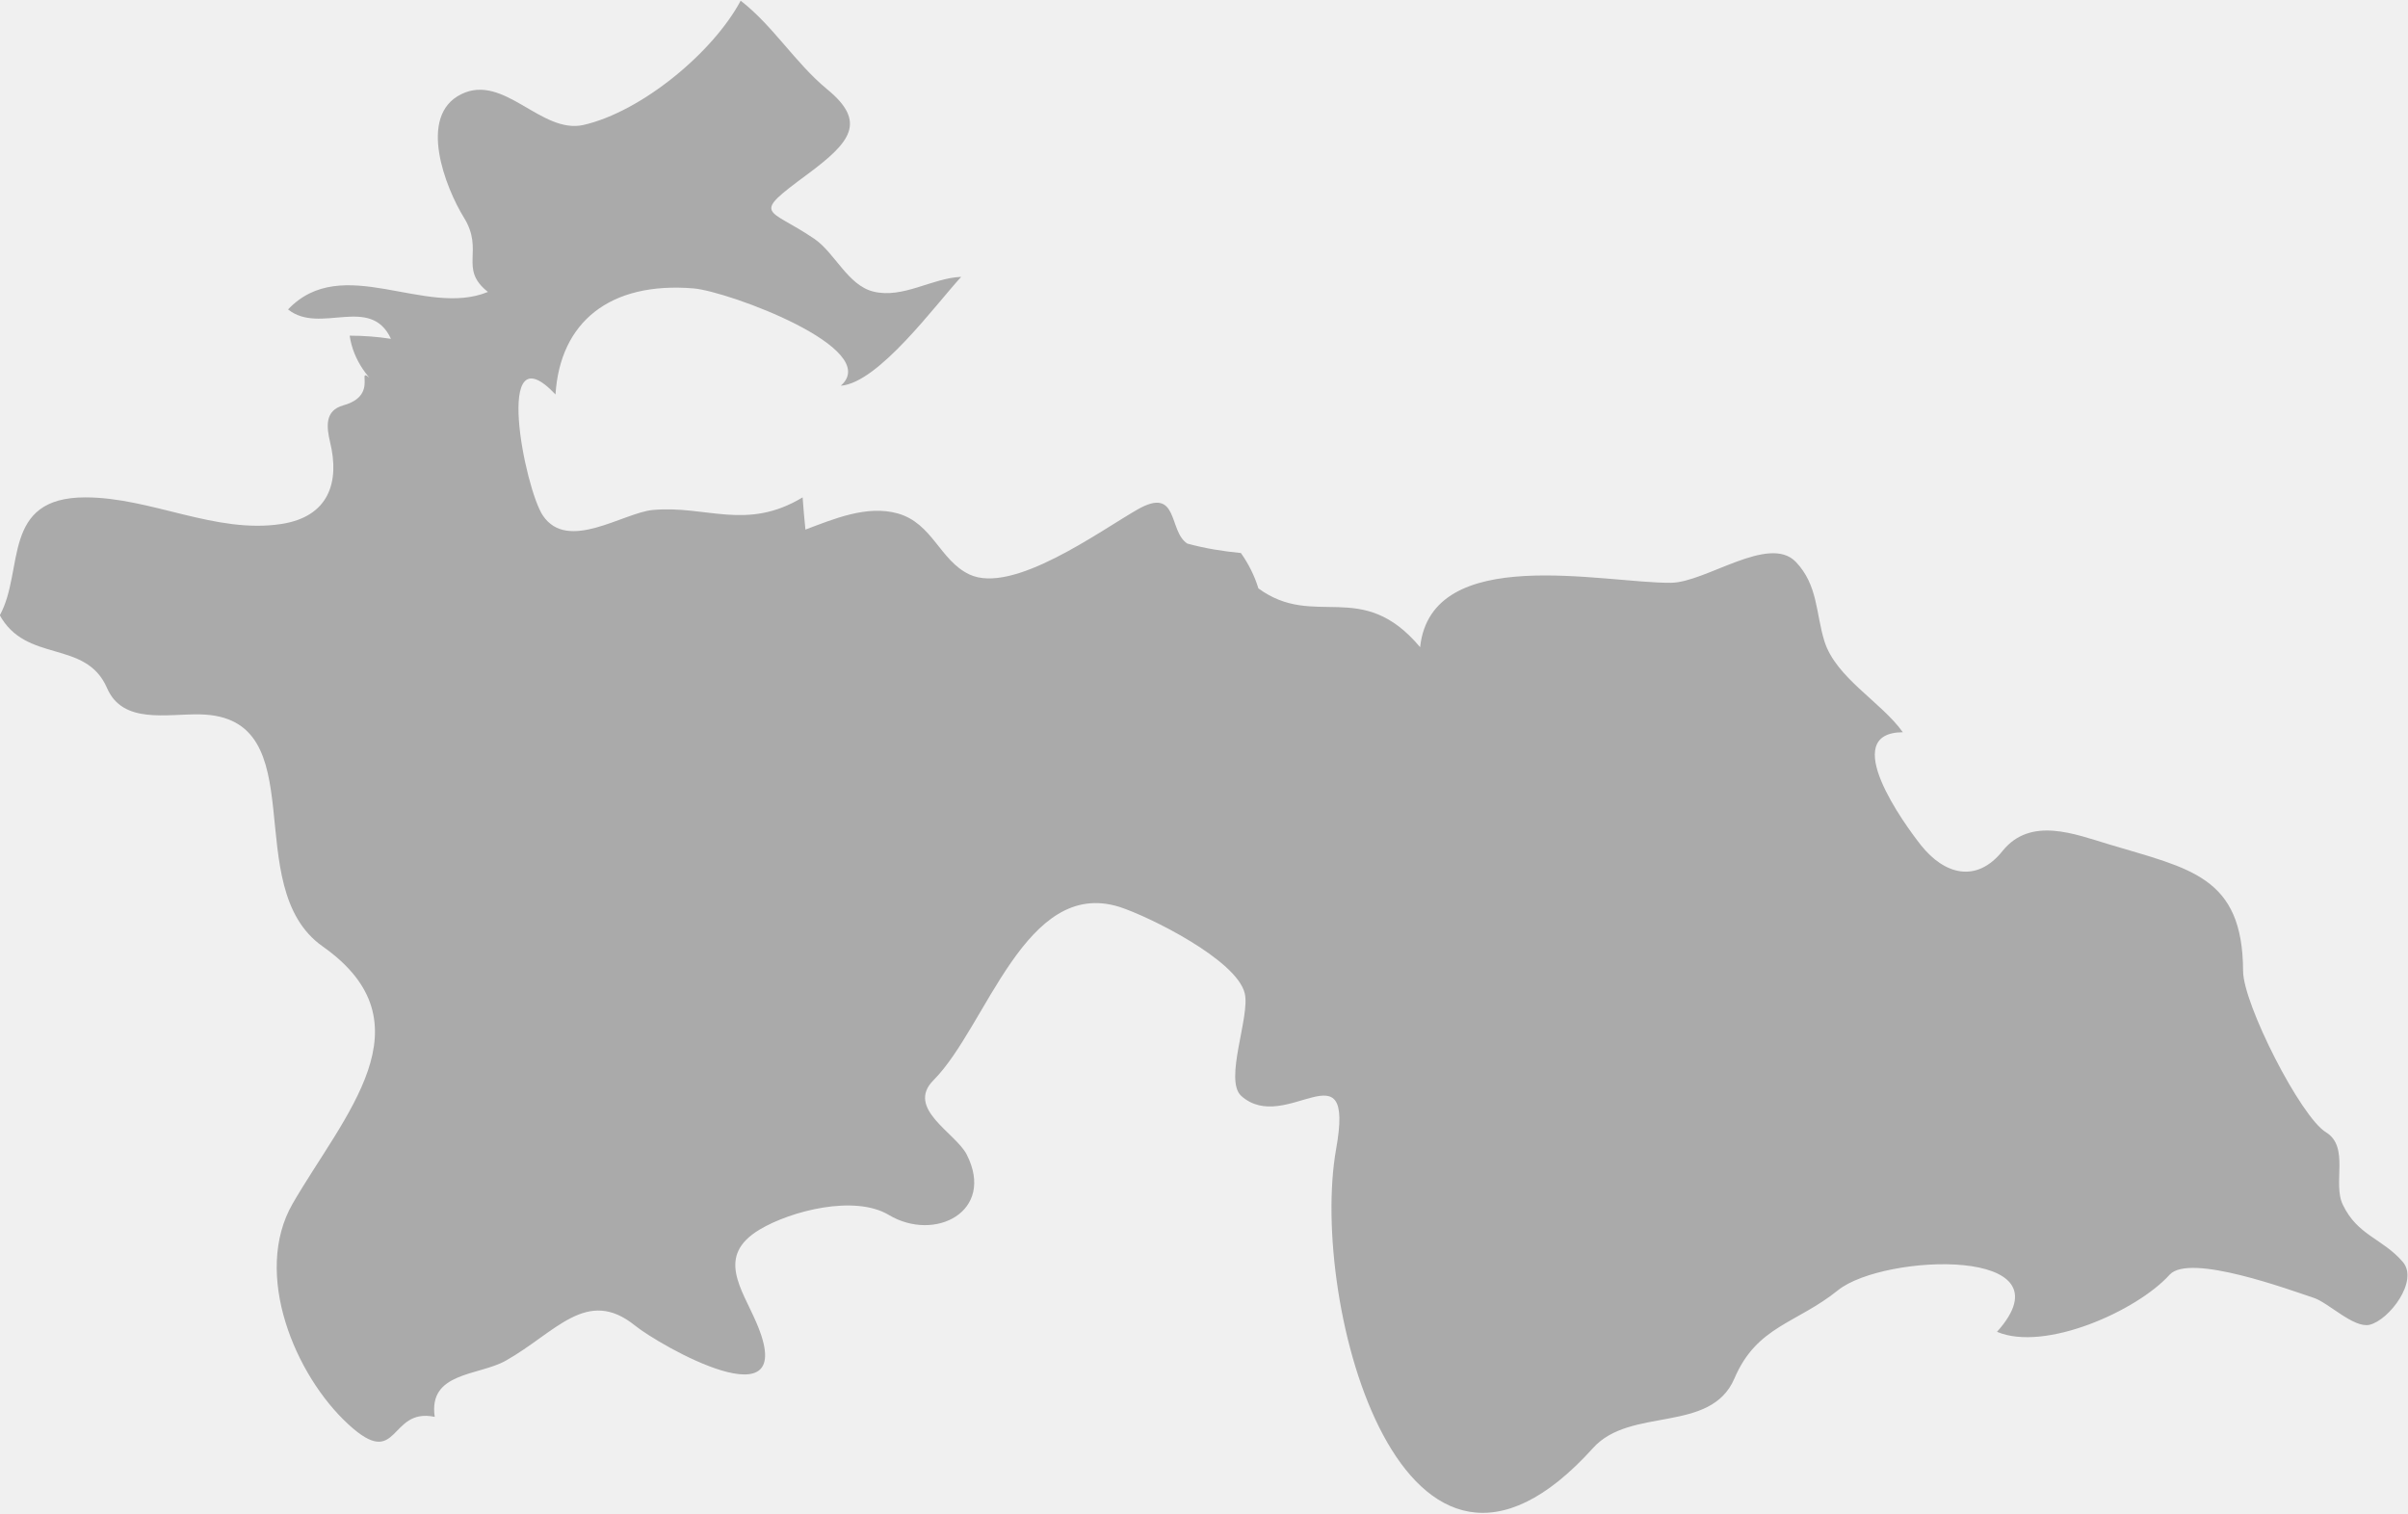
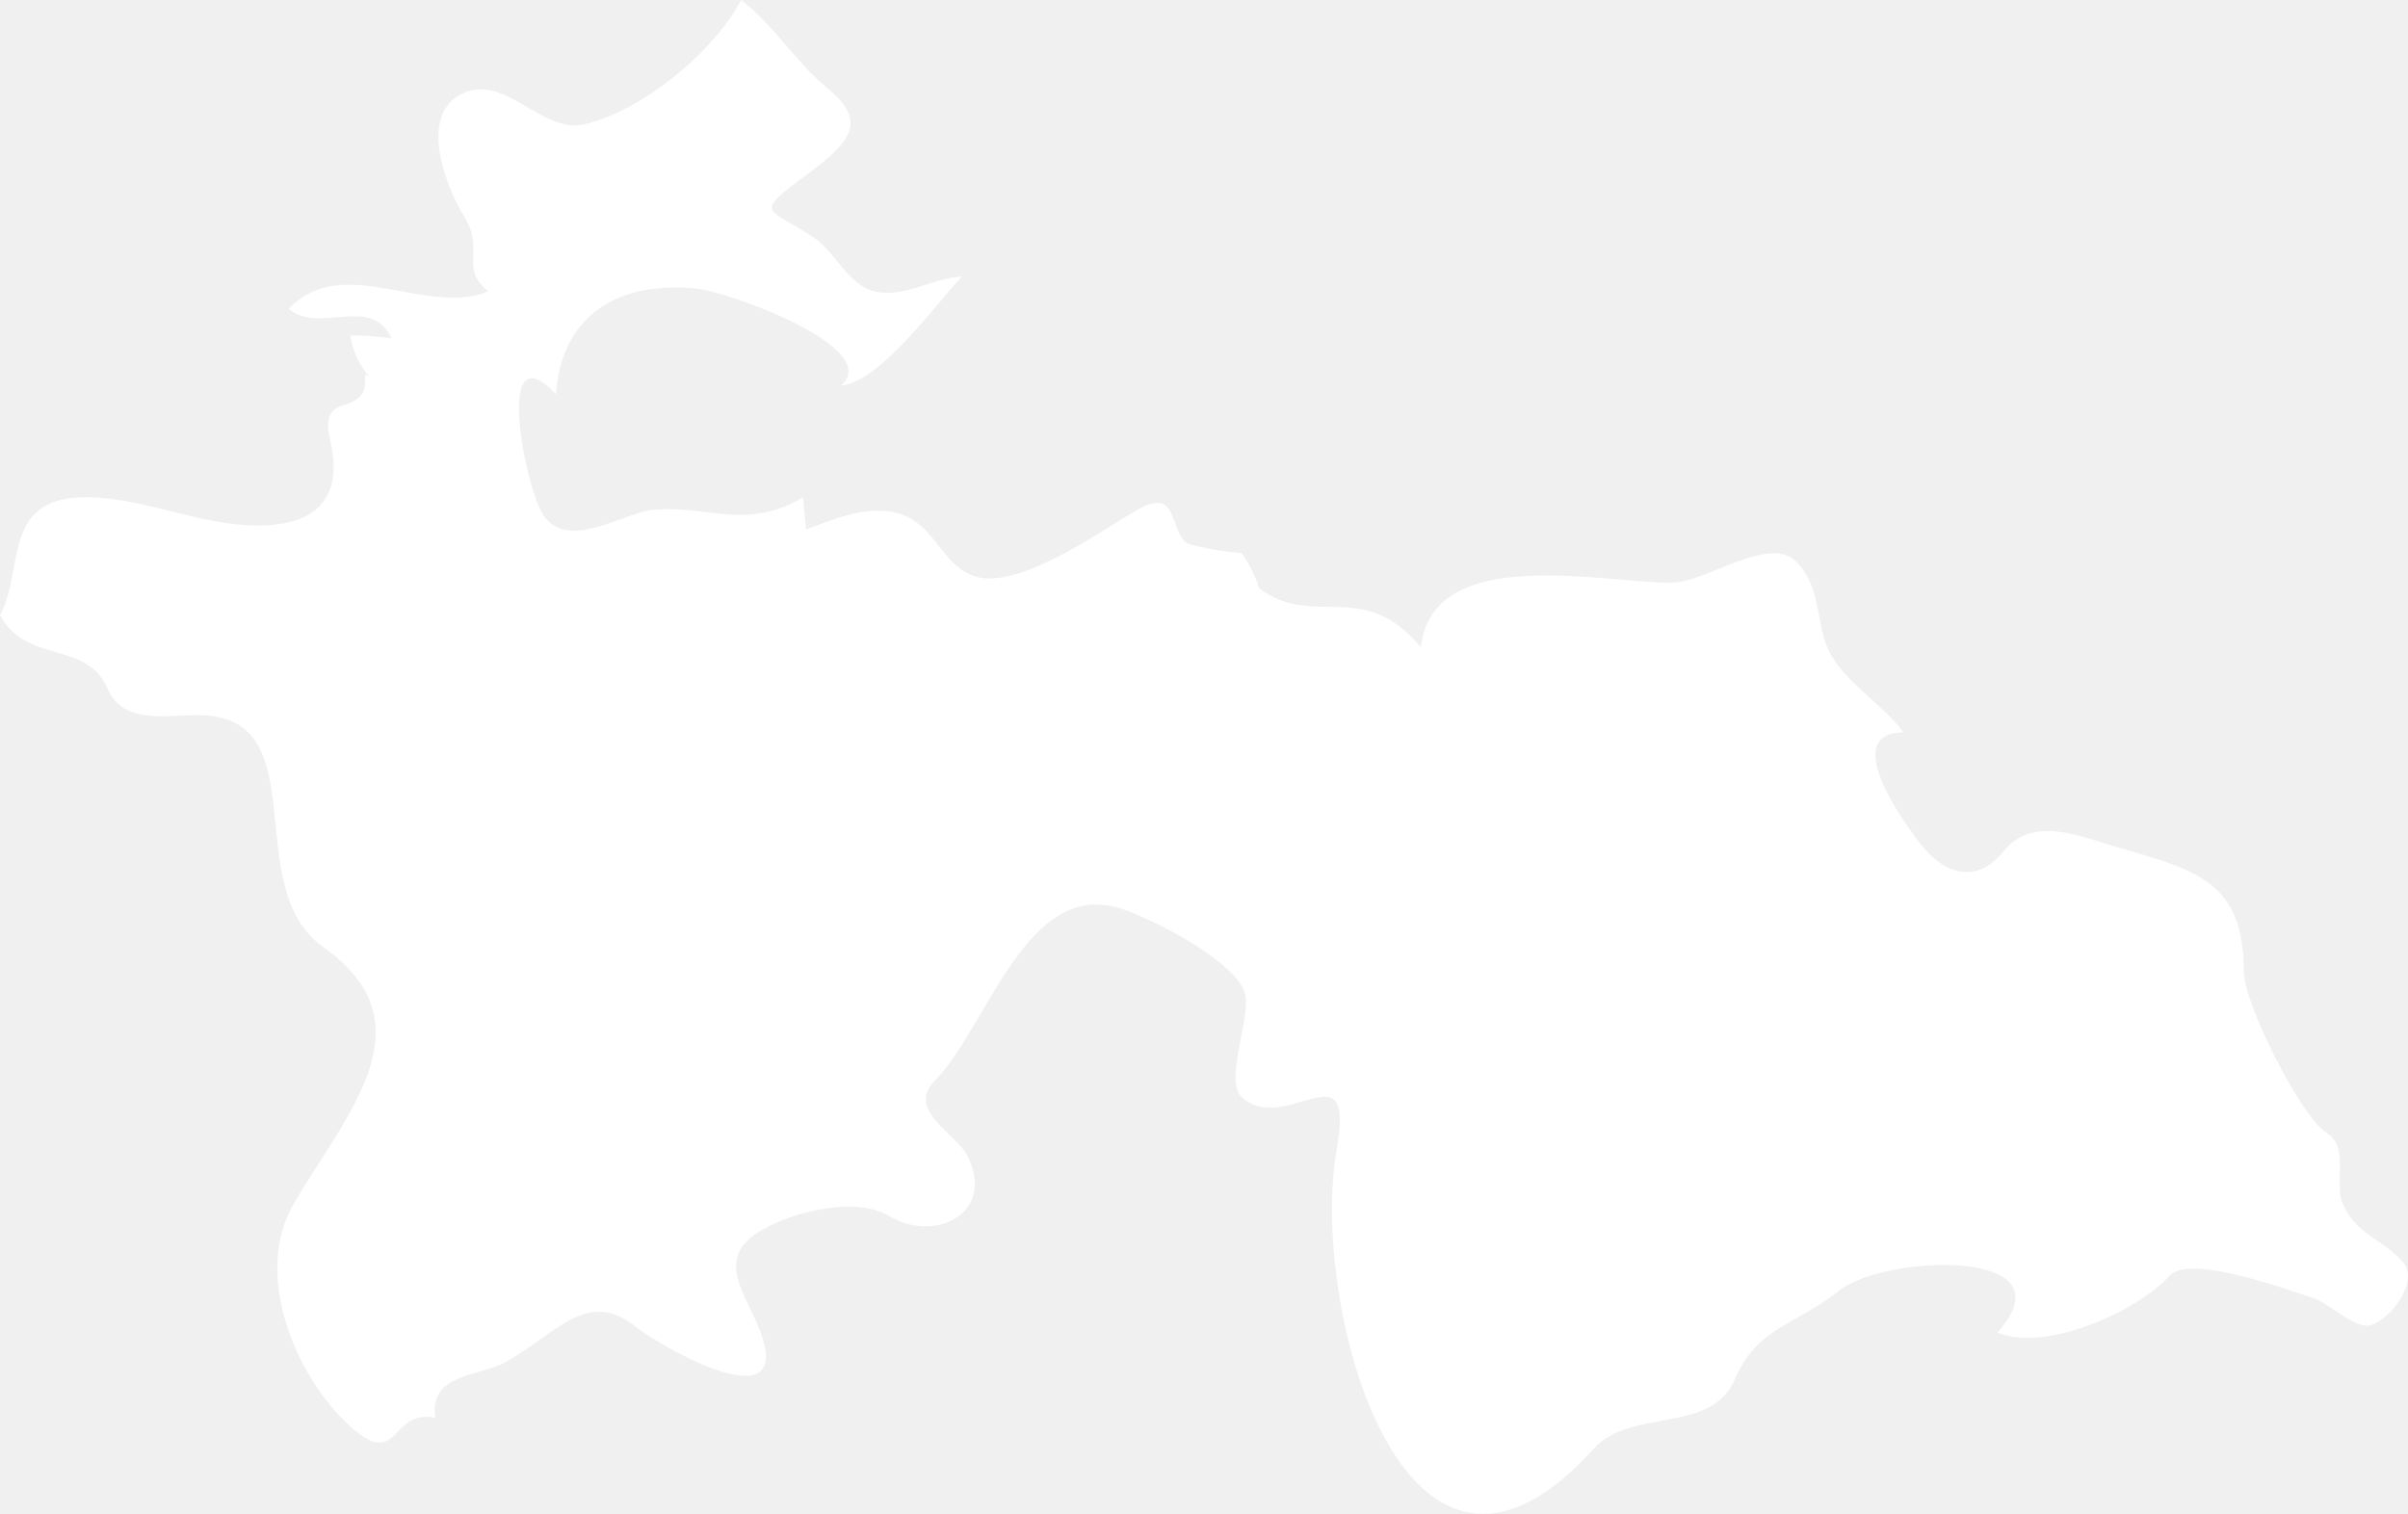
- <svg xmlns="http://www.w3.org/2000/svg" width="6.879mm" height="4.325mm" viewBox="0 0 6.879 4.325" version="1.1" id="svg7070">
+ <svg xmlns="http://www.w3.org/2000/svg" width="687.9mm" height="432.5mm" viewBox="0 0 687.9 432.5" version="1.1" id="svg7070">
  <defs id="defs7064" />
-   <g id="layer1" transform="translate(-156.6331,-28.32499)">
-     <path style="fill:#aaaaaa;stroke-width:0.265" id="tj" d="m 156.633,30.082 c 0.07,-0.128 0.003,-0.336 0.244,-0.336 0.188,0 0.372,0.105 0.56,0.076 0.136,-0.021 0.167,-0.12 0.139,-0.234 -0.01,-0.043 -0.016,-0.09 0.038,-0.105 0.127,-0.035 -0.008,-0.155 0.128,-0.031 -0.057,-0.039 -0.1,-0.099 -0.11,-0.168 0.039,0 0.079,0.003 0.118,0.009 -0.059,-0.127 -0.203,-0.011 -0.294,-0.084 0.155,-0.163 0.392,0.024 0.571,-0.05 -0.085,-0.067 -0.009,-0.117 -0.069,-0.213 -0.051,-0.083 -0.134,-0.29 -0.007,-0.352 0.122,-0.06 0.228,0.115 0.349,0.088 0.166,-0.038 0.37,-0.207 0.449,-0.355 0.093,0.072 0.156,0.178 0.247,0.253 0.115,0.094 0.066,0.152 -0.055,0.242 -0.165,0.122 -0.116,0.094 0.018,0.185 0.059,0.04 0.096,0.133 0.169,0.151 0.085,0.021 0.168,-0.039 0.251,-0.042 -0.073,0.079 -0.236,0.303 -0.344,0.311 0.121,-0.106 -0.32,-0.269 -0.42,-0.278 -0.241,-0.02 -0.382,0.097 -0.395,0.303 -0.179,-0.19 -0.088,0.269 -0.036,0.346 0.071,0.105 0.229,-0.008 0.314,-0.016 0.153,-0.014 0.267,0.061 0.428,-0.036 0.002,0.031 0.005,0.061 0.008,0.092 0.08,-0.03 0.176,-0.071 0.264,-0.046 0.099,0.028 0.12,0.134 0.204,0.174 0.124,0.059 0.373,-0.124 0.48,-0.185 0.12,-0.069 0.088,0.062 0.143,0.097 0.051,0.014 0.102,0.022 0.153,0.027 0.022,0.031 0.039,0.065 0.05,0.101 0.161,0.118 0.295,-0.031 0.462,0.168 0.032,-0.299 0.526,-0.182 0.717,-0.184 0.099,-0.001 0.279,-0.139 0.356,-0.06 0.064,0.067 0.057,0.147 0.082,0.227 0.033,0.105 0.162,0.173 0.224,0.26 -0.187,0.001 0.006,0.265 0.052,0.323 0.066,0.083 0.158,0.11 0.233,0.016 0.08,-0.099 0.206,-0.048 0.303,-0.019 0.232,0.07 0.383,0.091 0.384,0.362 0,0.094 0.165,0.418 0.237,0.461 0.068,0.042 0.018,0.146 0.048,0.207 0.042,0.088 0.113,0.096 0.171,0.163 0.047,0.054 -0.039,0.167 -0.095,0.18 -0.045,0.01 -0.117,-0.063 -0.159,-0.077 -0.067,-0.022 -0.355,-0.129 -0.412,-0.066 -0.093,0.103 -0.356,0.221 -0.493,0.163 0.219,-0.244 -0.323,-0.224 -0.454,-0.119 -0.119,0.096 -0.232,0.102 -0.296,0.252 -0.068,0.159 -0.297,0.08 -0.404,0.199 -0.542,0.601 -0.812,-0.415 -0.734,-0.854 0.055,-0.306 -0.144,-0.038 -0.271,-0.152 -0.05,-0.045 0.026,-0.228 0.01,-0.293 -0.023,-0.096 -0.274,-0.22 -0.358,-0.247 -0.269,-0.084 -0.379,0.342 -0.531,0.495 -0.081,0.081 0.064,0.151 0.095,0.213 0.082,0.162 -0.091,0.251 -0.223,0.172 -0.097,-0.058 -0.279,-0.012 -0.369,0.042 -0.125,0.075 -0.051,0.168 -0.009,0.266 0.128,0.297 -0.278,0.064 -0.347,0.008 -0.138,-0.111 -0.226,0.02 -0.37,0.101 -0.078,0.043 -0.221,0.032 -0.202,0.16 -0.132,-0.028 -0.101,0.155 -0.246,0.022 -0.153,-0.14 -0.275,-0.431 -0.16,-0.631 0.147,-0.254 0.398,-0.515 0.086,-0.735 -0.243,-0.171 -0.017,-0.656 -0.35,-0.663 -0.095,-0.002 -0.221,0.029 -0.266,-0.075 -0.061,-0.141 -0.232,-0.069 -0.308,-0.211 z" />
+   <g id="layer1" transform="translate(-156.6331,399.85)">
+     <path style="fill:#ffffff;stroke-width:26.458" id="tj" d="m 156.659,-224.171 c 7.01,-12.753 0.3,-33.628 24.394,-33.628 18.758,0 37.173,10.504 56.036,7.567 13.626,-2.143 16.668,-11.986 13.944,-23.389 -1.01,-4.286 -1.64,-9.049 3.84,-10.504 12.674,-3.466 -0.8,-15.505 12.78,-3.069 -5.69,-3.863 -9.95,-9.922 -10.954,-16.827 3.94,0 7.89,0.26 11.8,0.85 -5.93,-12.674 -20.266,-1.058 -29.42,-8.414 15.503,-16.325 39.183,2.355 57.068,-5.027 -8.47,-6.668 -0.9,-11.695 -6.85,-21.272 -5.13,-8.255 -13.388,-28.972 -0.7,-35.19 12.25,-6.033 22.832,11.536 34.897,8.758 16.615,-3.836 36.988,-20.664 44.872,-35.533 9.34,7.223 15.635,17.806 24.737,25.294 11.457,9.419 6.61,15.24 -5.53,24.236 -16.482,12.197 -11.615,9.393 1.8,18.547 5.9,3.995 9.58,13.308 16.933,15.134 8.47,2.117 16.8,-3.863 25.081,-4.207 -7.3,7.885 -23.626,30.348 -34.447,31.115 12.117,-10.636 -31.988,-26.908 -42.015,-27.755 -24.05,-2.037 -38.179,9.684 -39.449,30.268 -17.911,-19.023 -8.81,26.908 -3.62,34.555 7.09,10.451 22.859,-0.77 31.431,-1.561 15.318,-1.376 26.722,6.085 42.782,-3.572 0.2,3.069 0.5,6.138 0.8,9.234 8.04,-3.016 17.62,-7.117 26.378,-4.63 9.9,2.778 11.959,13.441 20.372,17.436 12.356,5.927 37.332,-12.382 47.993,-18.468 12.012,-6.879 8.78,6.165 14.341,9.71 5.05,1.376 10.16,2.249 15.344,2.672 2.25,3.096 3.94,6.456 5.03,10.081 16.059,11.827 29.526,-3.148 46.22,16.827 3.2,-29.871 52.597,-18.23 71.727,-18.441 9.87,-0.13 27.912,-13.864 35.559,-5.953 6.4,6.694 5.66,14.658 8.17,22.728 3.28,10.477 16.165,17.277 22.41,26.009 -18.732,0.13 0.6,26.538 5.24,32.332 6.61,8.334 15.795,11.007 23.336,1.64 7.96,-9.869 20.61,-4.789 30.293,-1.852 23.15,6.985 38.338,9.102 38.364,36.168 0,9.446 16.535,41.778 23.653,46.143 6.75,4.154 1.8,14.578 4.76,20.664 4.23,8.837 11.324,9.578 17.118,16.325 4.71,5.424 -3.94,16.722 -9.53,17.965 -4.47,0.98 -11.668,-6.297 -15.901,-7.673 -6.72,-2.196 -35.506,-12.859 -41.221,-6.562 -9.29,10.266 -35.559,22.066 -49.29,16.298 21.933,-24.368 -32.331,-22.437 -45.4,-11.853 -11.88,9.578 -23.23,10.239 -29.606,25.188 -6.77,15.901 -29.659,8.017 -40.374,19.923 -54.212,60.113 -81.198,-41.46 -73.394,-85.354 5.48,-30.639 -14.42,-3.757 -27.119,-15.161 -5.03,-4.524 2.59,-22.754 1.03,-29.289 -2.33,-9.631 -27.41,-22.04 -35.77,-24.659 -26.908,-8.361 -37.914,34.158 -53.074,49.451 -8.07,8.123 6.38,15.055 9.5,21.325 8.17,16.166 -9.13,25.082 -22.304,17.171 -9.71,-5.847 -27.886,-1.164 -36.855,4.207 -12.541,7.514 -5.11,16.775 -0.9,26.617 12.753,29.739 -27.807,6.376 -34.739,0.77 -13.785,-11.086 -22.621,1.958 -37.041,10.054 -7.78,4.339 -22.091,3.175 -20.186,15.981 C 267.828,2.423 270.95,20.759 256.399,7.398 241.106,-6.625 228.857,-35.676 240.419,-55.705 c 14.657,-25.373 39.818,-51.461 8.63,-73.501 -24.288,-17.118 -1.72,-65.59 -35.03,-66.304 -9.47,-0.21 -22.065,2.937 -26.616,-7.514 -6.08,-14.129 -23.176,-6.853 -30.77,-21.14 z" />
  </g>
</svg>
